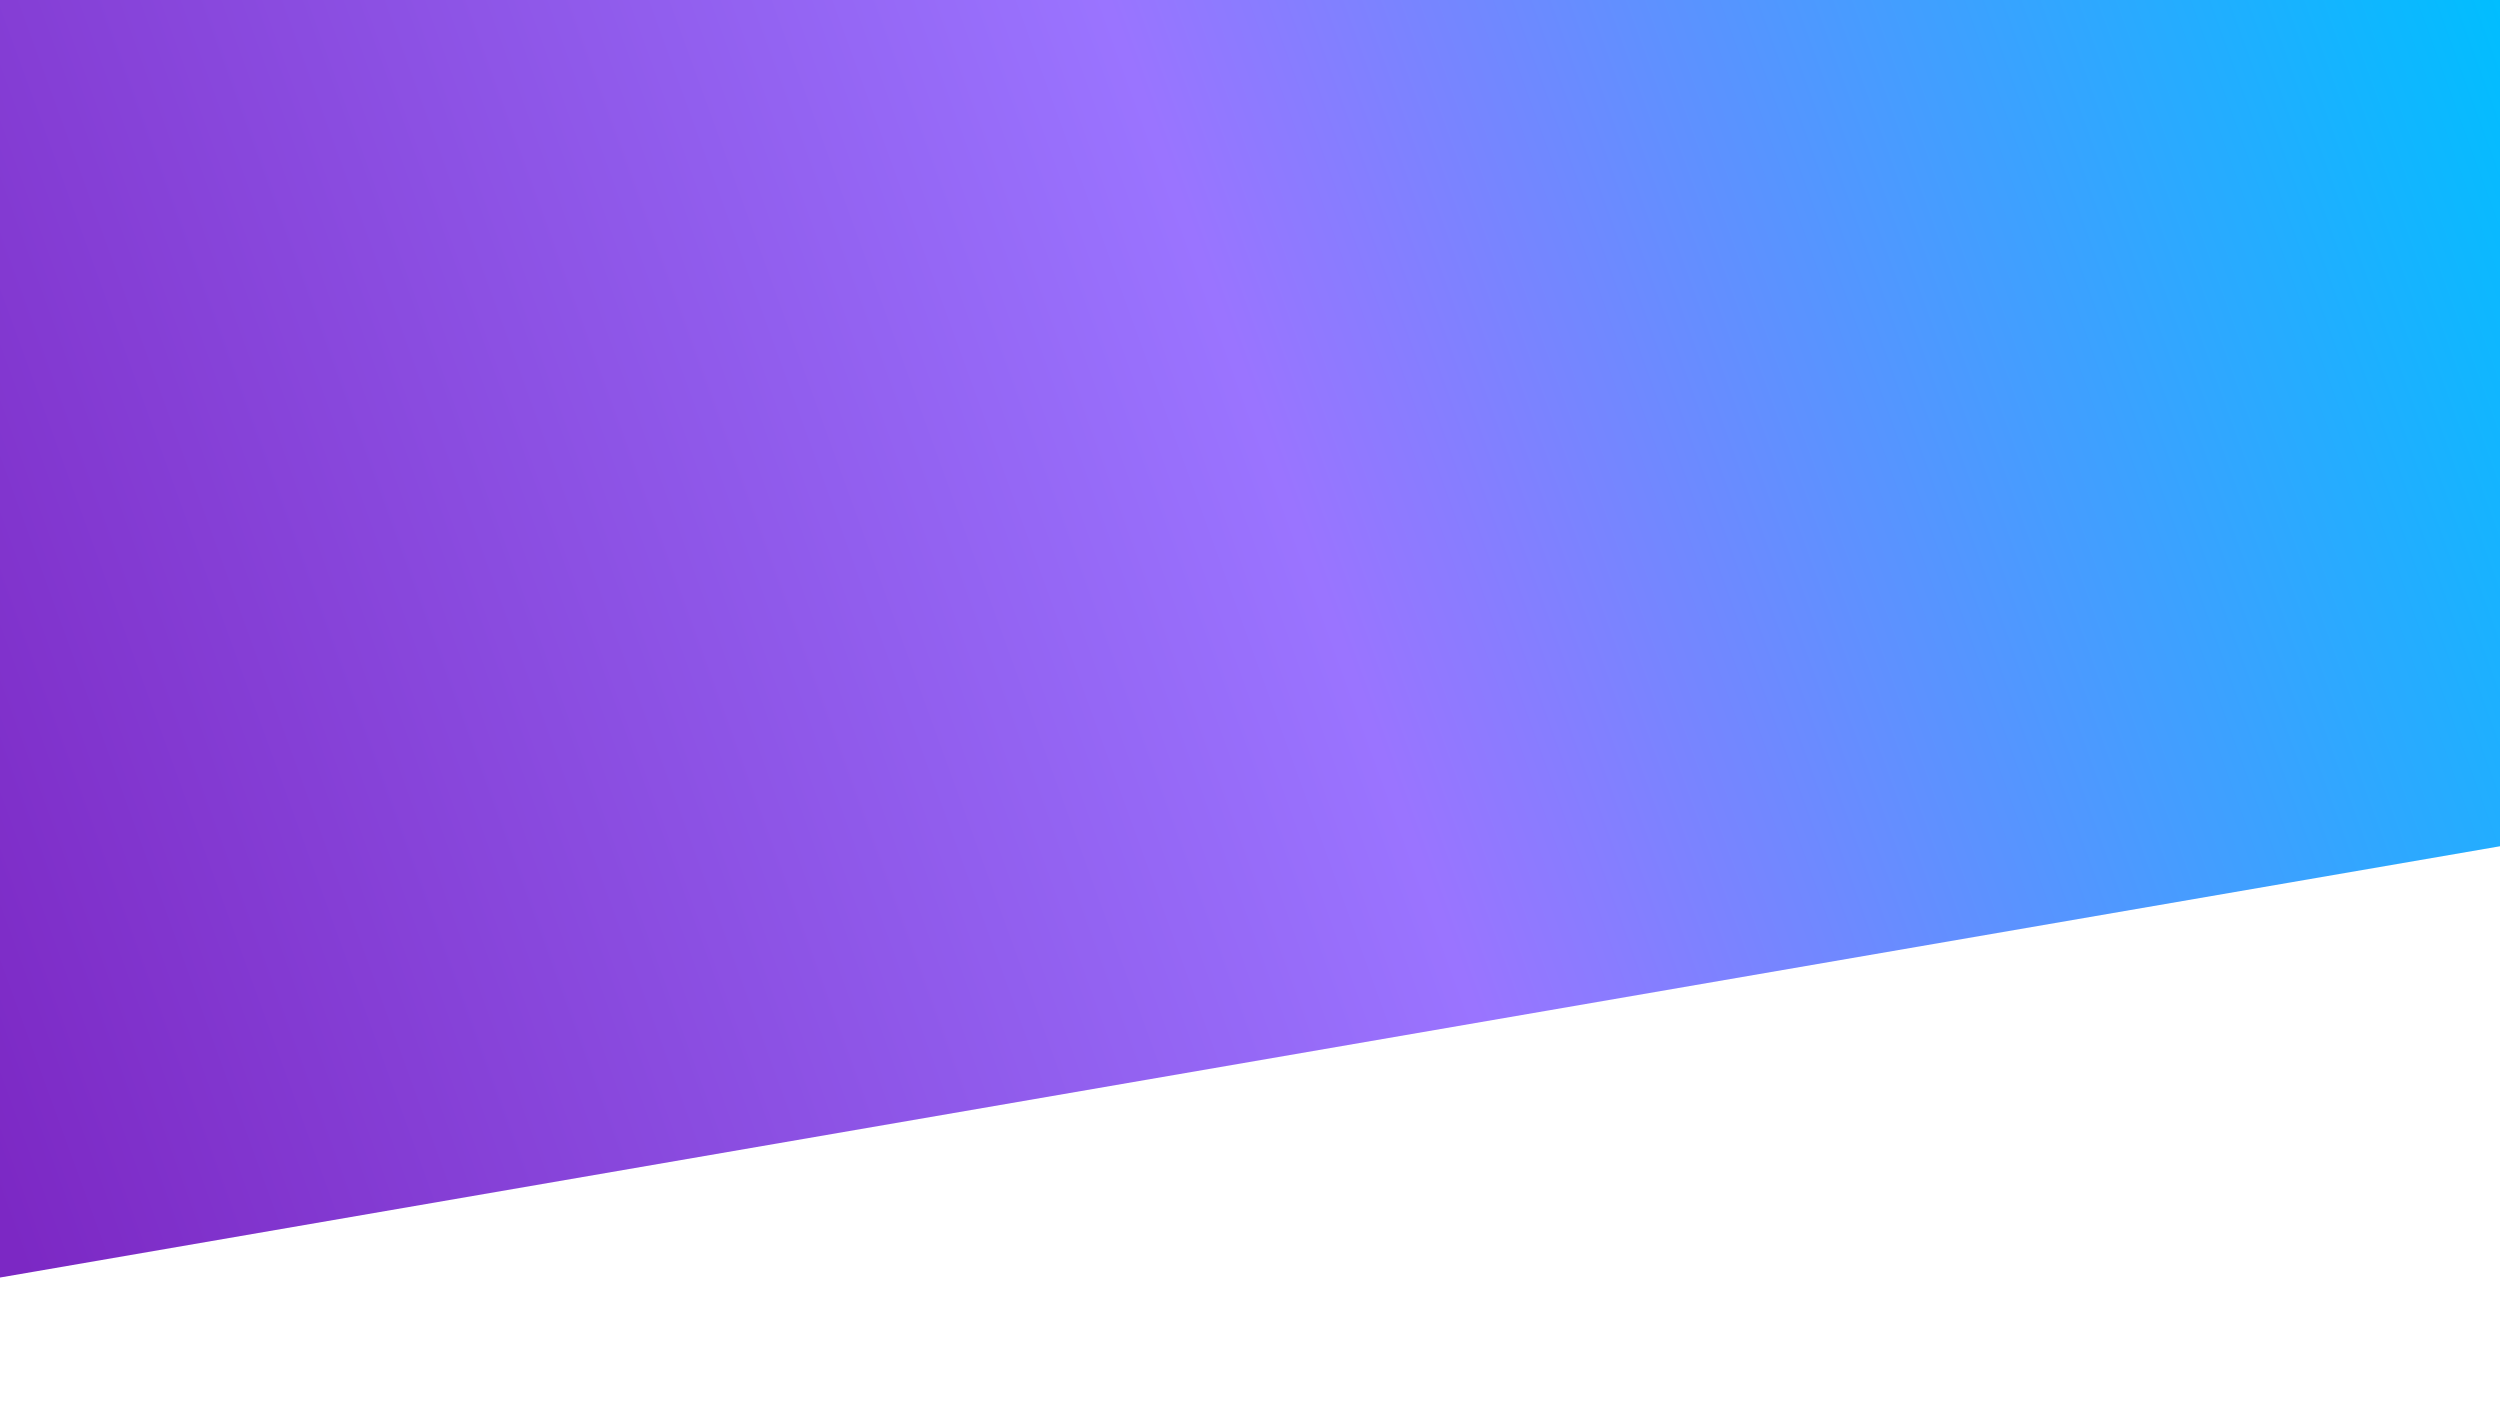
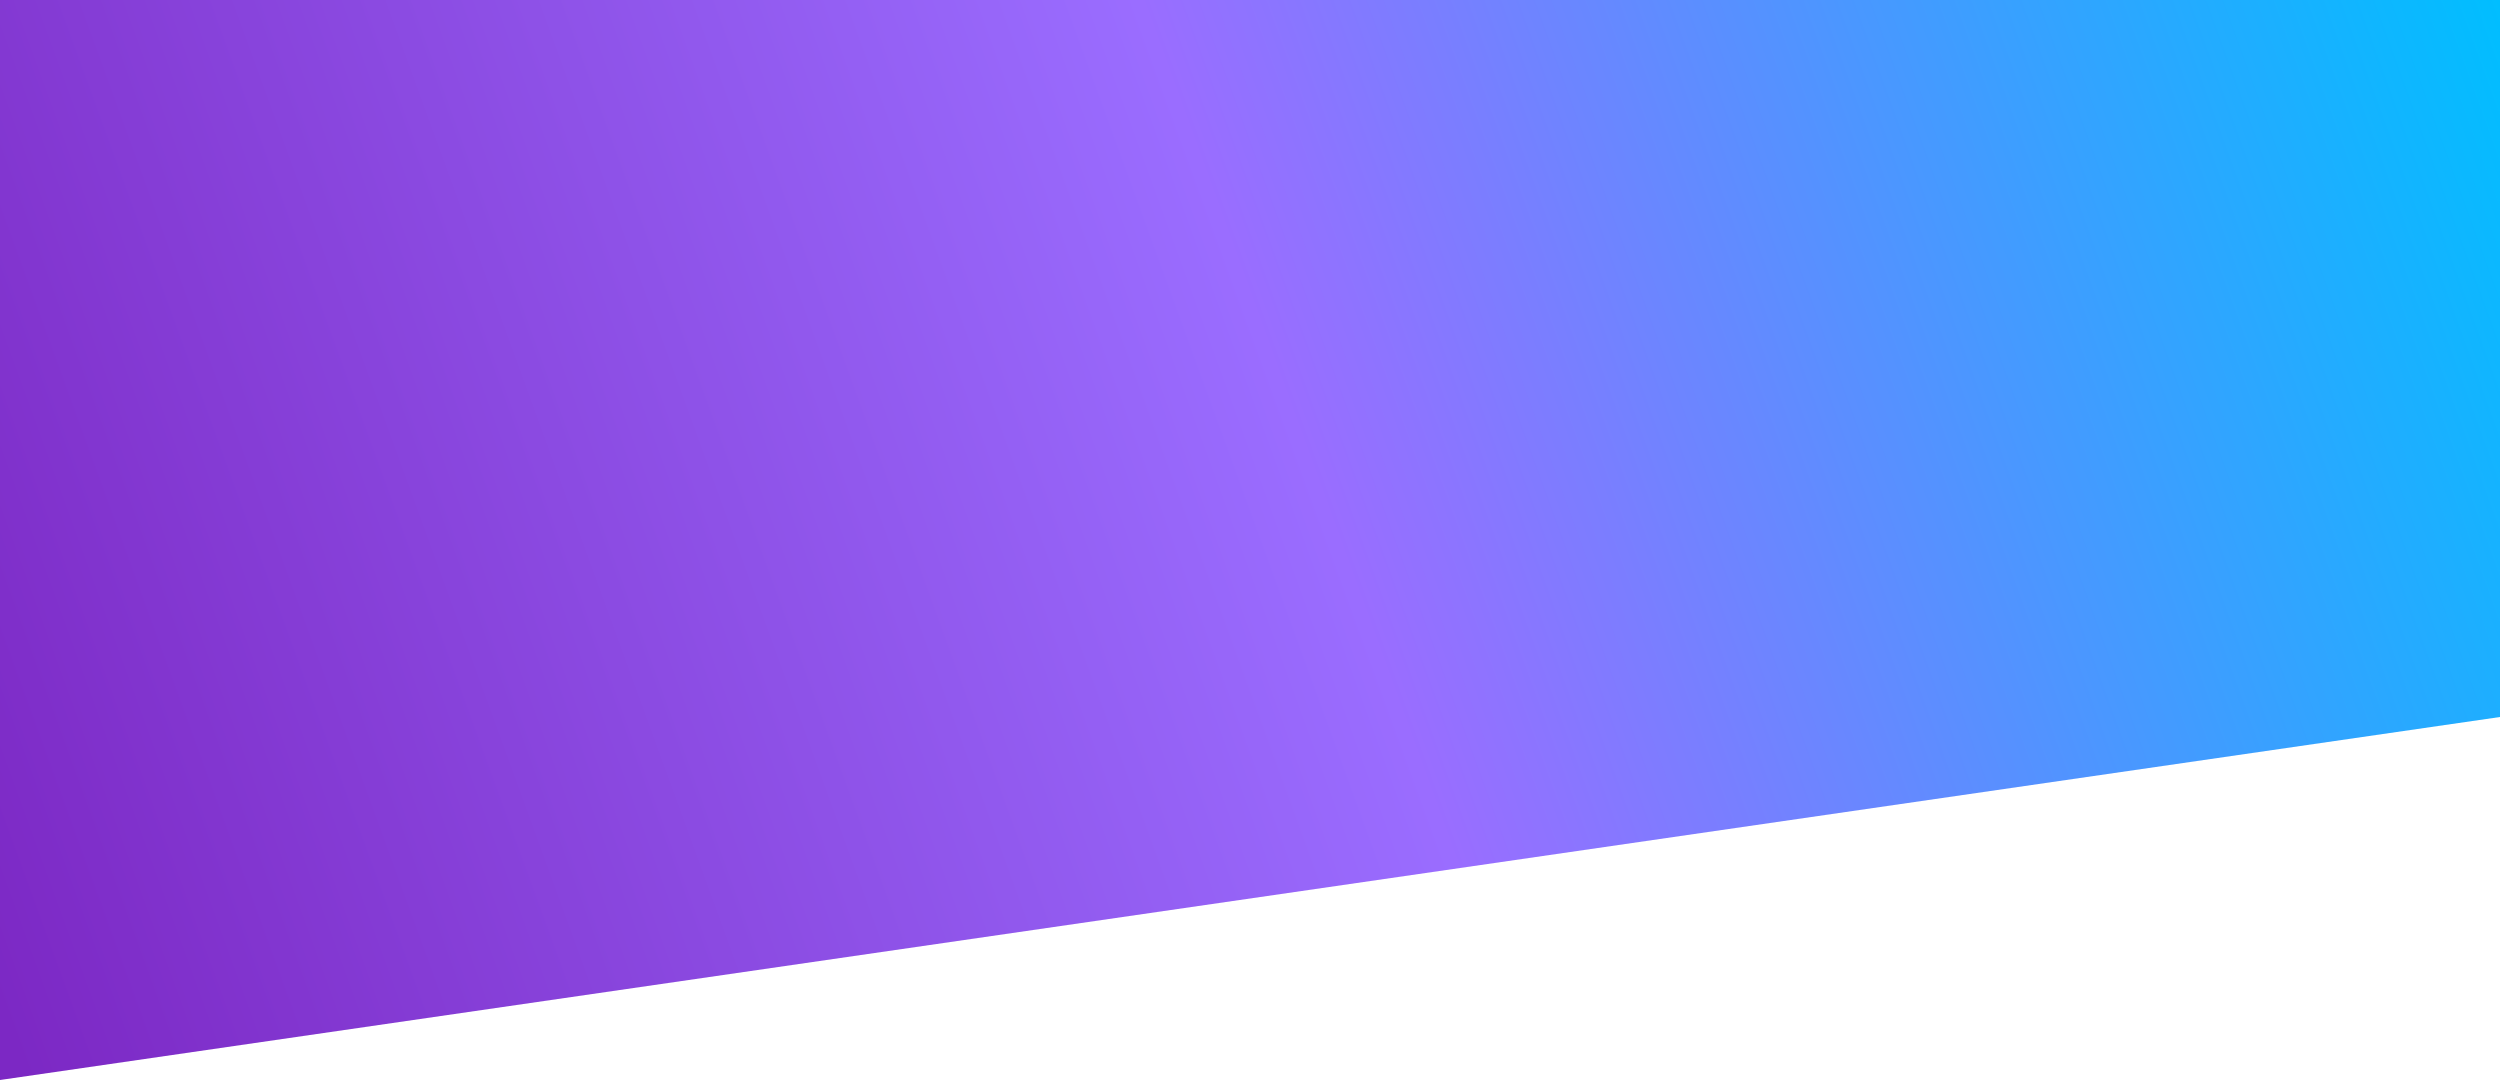
- <svg xmlns="http://www.w3.org/2000/svg" version="1.1" id="Layer_1" x="0px" y="0px" viewBox="0 0 2482.76 1397.65" style="enable-background:new 0 0 2482.76 1397.65;" xml:space="preserve">
+ <svg xmlns="http://www.w3.org/2000/svg" version="1.1" id="Layer_1" x="0px" y="0px" viewBox="0 0 2500 1080" style="enable-background:new 0 0 2500 1080;" xml:space="preserve">
  <style type="text/css">
	.st0{fill:url(#SVGID_1_);}
</style>
-   <linearGradient id="SVGID_1_" gradientUnits="userSpaceOnUse" x1="-128.362" y1="163.951" x2="2473.473" y2="1110.941" gradientTransform="matrix(1 0 0 -1 0 1080)">
+   <linearGradient id="SVGID_1_" gradientUnits="userSpaceOnUse" x1="-85.668" y1="606.518" x2="2468.992" y2="-323.303" gradientTransform="matrix(1 0 0 1 0 238.1102)">
    <stop offset="8.122004e-03" style="stop-color:#7C28C4" />
-     <stop offset="0.53" style="stop-color:#9A74FF" />
+     <stop offset="0.53" style="stop-color:#9A6DFF" />
    <stop offset="1" style="stop-color:#00BEFF" />
  </linearGradient>
-   <polygon class="st0" points="2482.76,840.43 0,1268.72 0,-5.42 2482.76,-5.42 " />
+   <polygon class="st0" points="2500,717 0,1080 0,0 2500,0 " />
</svg>
